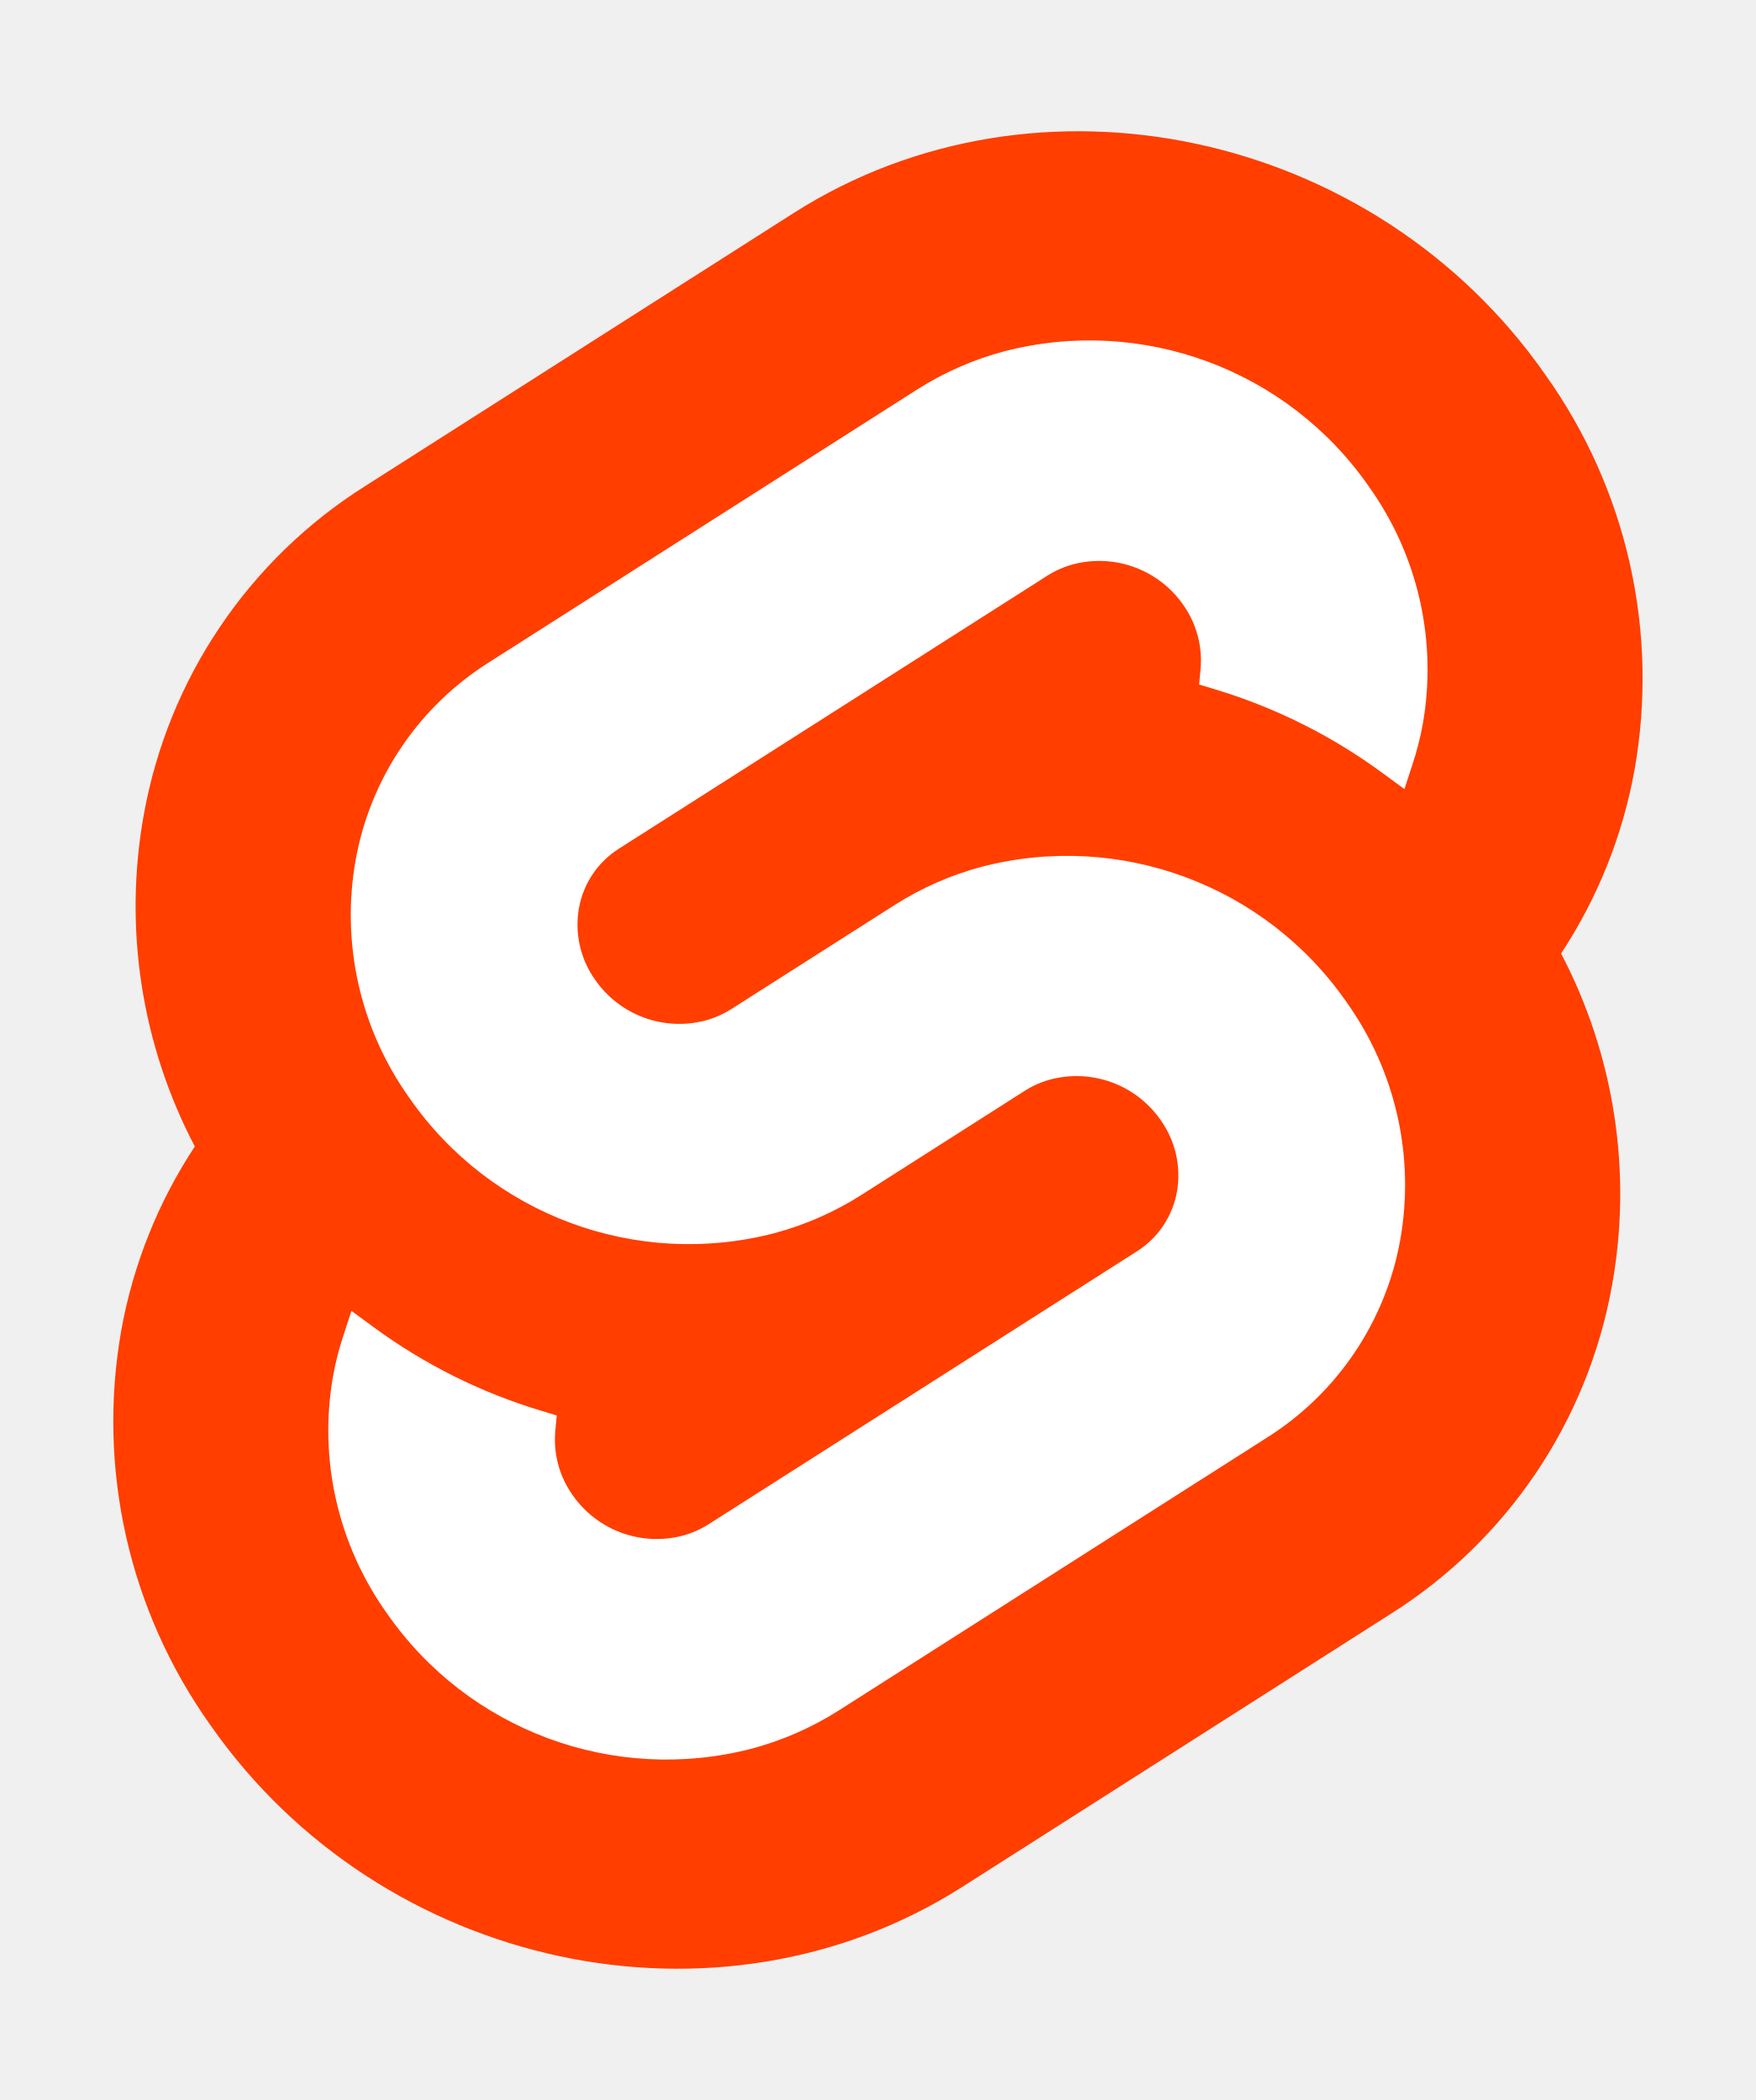
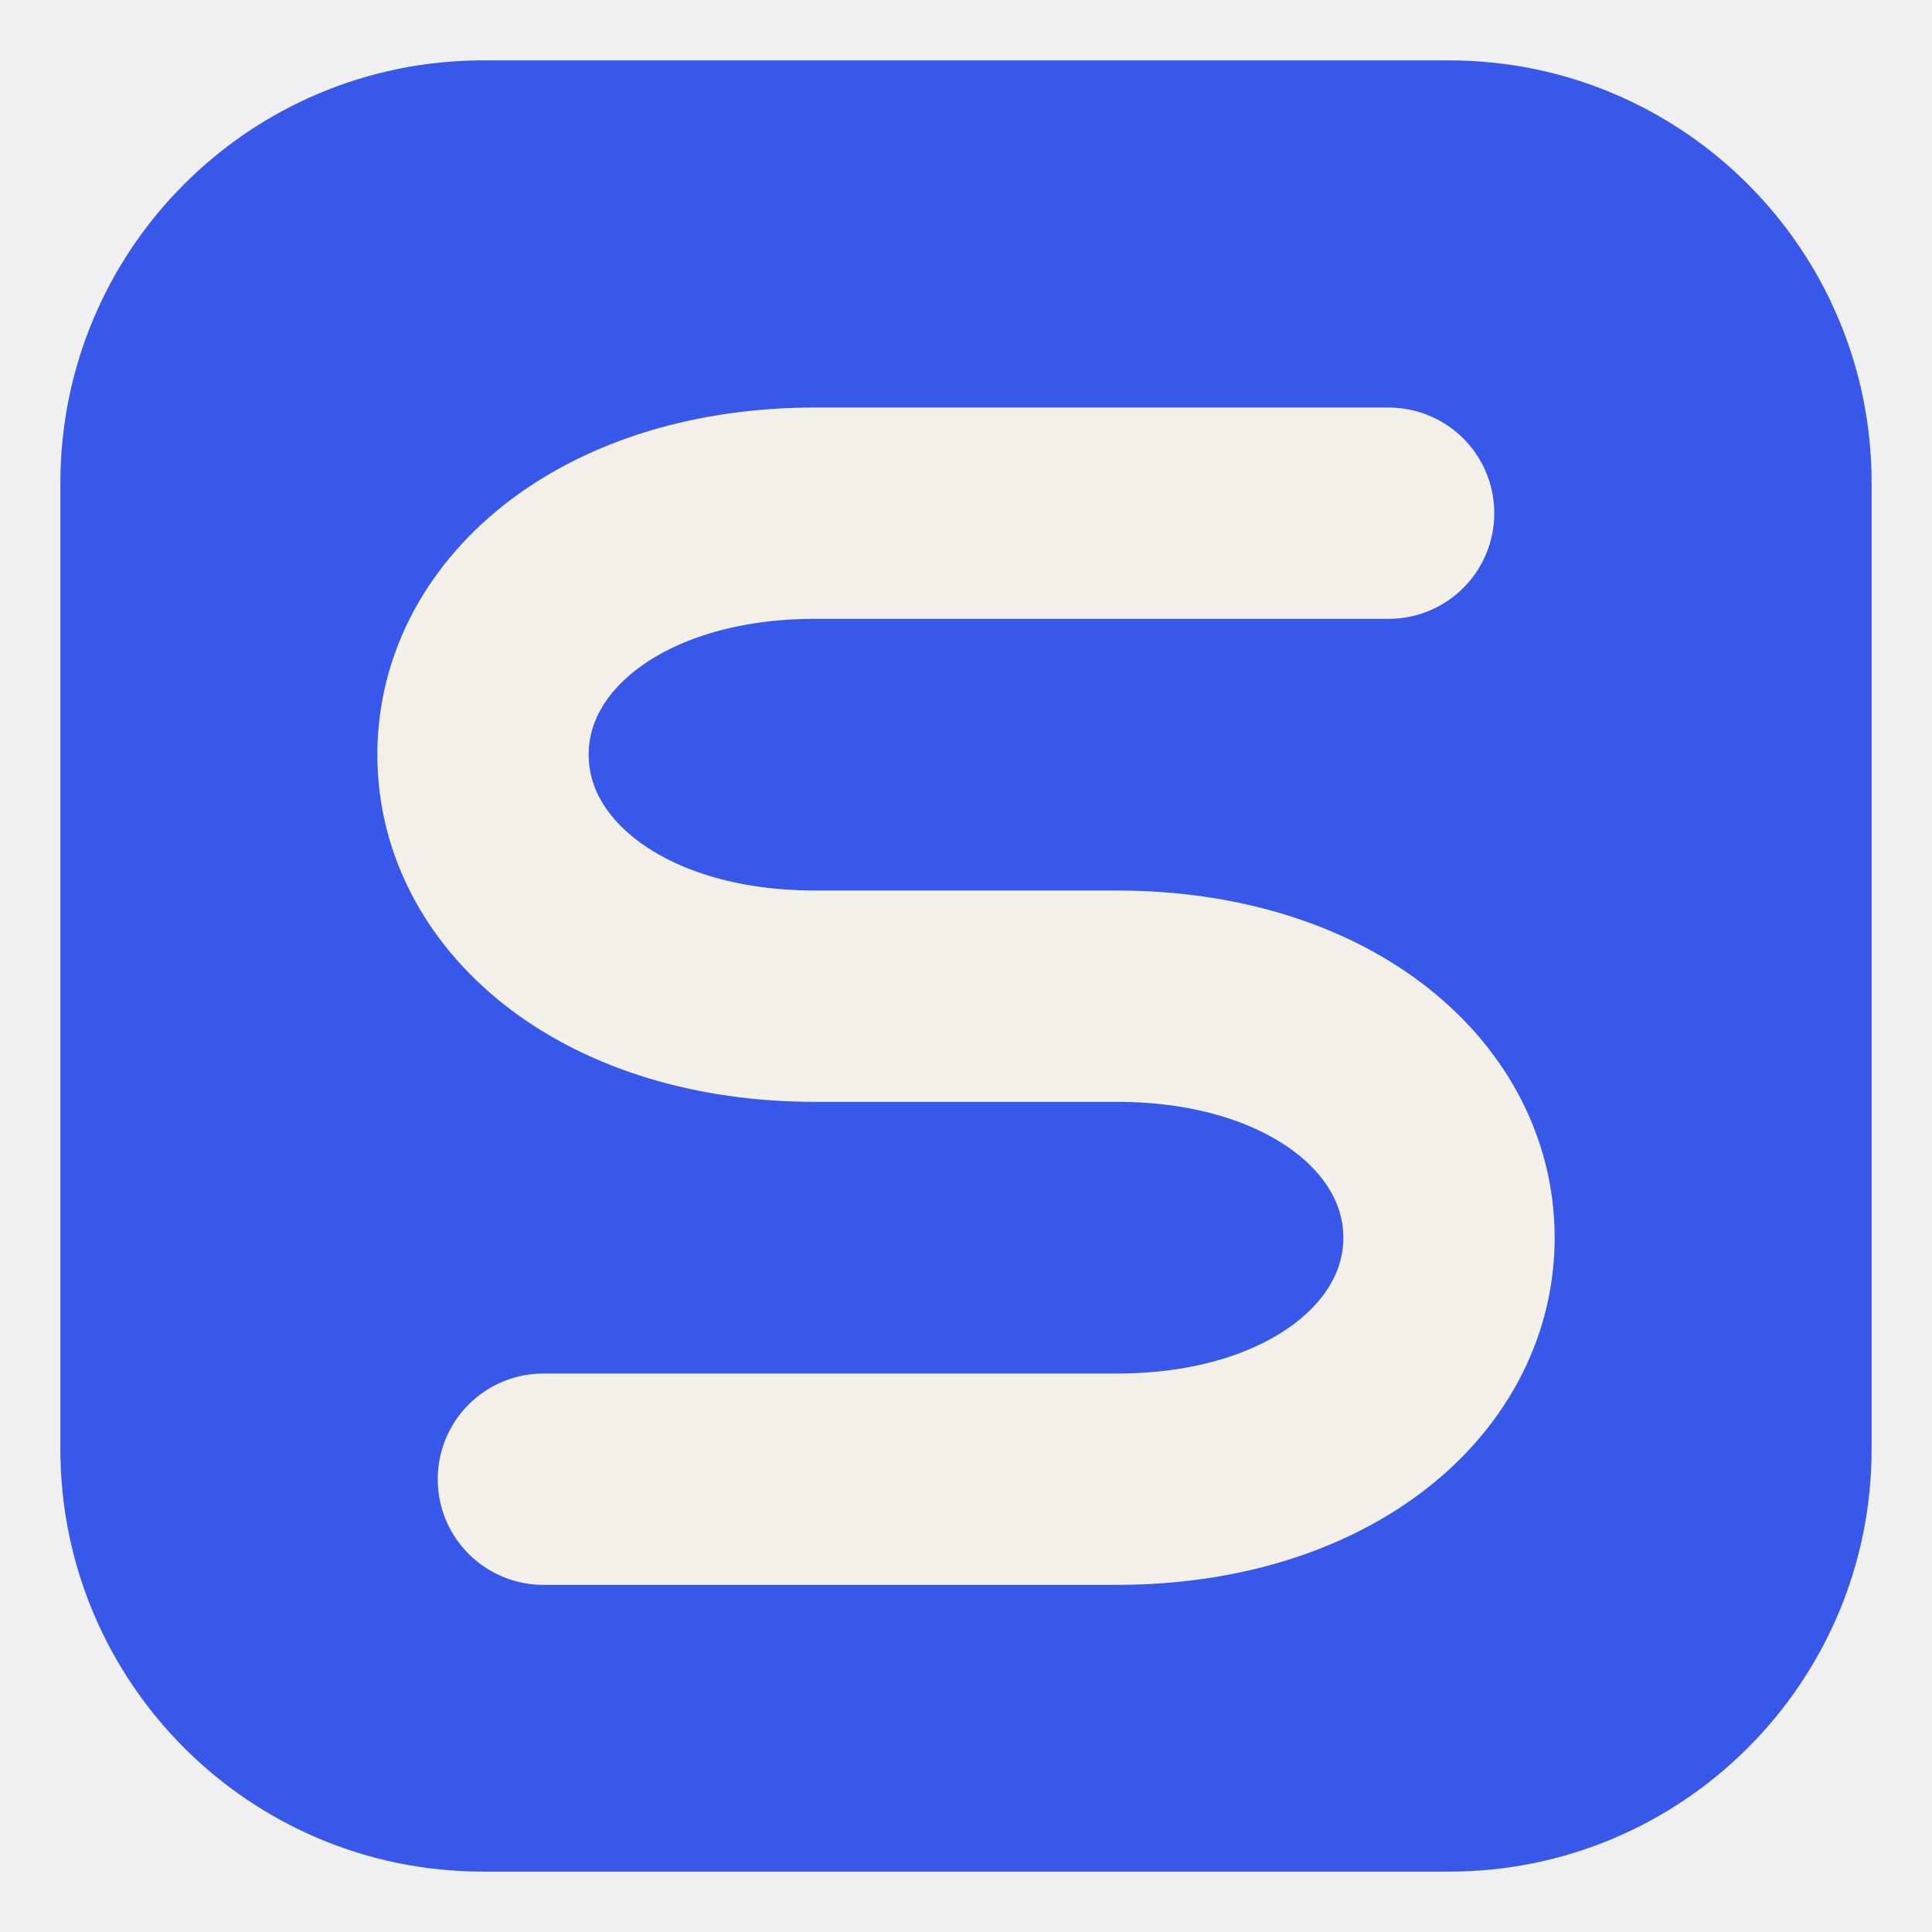
- <svg xmlns="http://www.w3.org/2000/svg" width="107" height="128" viewBox="0 0 107 128">
-   <path d="M94.157 22.819c-10.4-14.885-30.94-19.297-45.792-9.835L22.282 29.608A29.92 29.92 0 0 0 8.764 49.65a31.5 31.5 0 0 0 3.108 20.231 30 30 0 0 0-4.477 11.183 31.9 31.9 0 0 0 5.448 24.116c10.402 14.887 30.942 19.297 45.791 9.835l26.083-16.624A29.92 29.92 0 0 0 98.235 78.35a31.53 31.53 0 0 0-3.105-20.232 30 30 0 0 0 4.474-11.182 31.88 31.88 0 0 0-5.447-24.116" style="fill:#ff3e00" />
-   <path d="M45.817 106.582a20.72 20.72 0 0 1-22.237-8.243 19.17 19.17 0 0 1-3.277-14.503 18 18 0 0 1 .624-2.435l.49-1.498 1.337.981a33.6 33.6 0 0 0 10.203 5.098l.97.294-.09.968a5.85 5.85 0 0 0 1.052 3.878 6.24 6.24 0 0 0 6.695 2.485 5.8 5.8 0 0 0 1.603-.704L69.27 76.28a5.43 5.43 0 0 0 2.45-3.631 5.8 5.8 0 0 0-.987-4.371 6.24 6.24 0 0 0-6.698-2.487 5.7 5.7 0 0 0-1.6.704l-9.953 6.345a19 19 0 0 1-5.296 2.326 20.72 20.72 0 0 1-22.237-8.243 19.17 19.17 0 0 1-3.277-14.502 17.99 17.99 0 0 1 8.13-12.052l26.081-16.623a19 19 0 0 1 5.3-2.329 20.72 20.72 0 0 1 22.237 8.243 19.17 19.17 0 0 1 3.277 14.503 18 18 0 0 1-.624 2.435l-.49 1.498-1.337-.98a33.6 33.6 0 0 0-10.203-5.1l-.97-.294.09-.968a5.86 5.86 0 0 0-1.052-3.878 6.24 6.24 0 0 0-6.696-2.485 5.8 5.8 0 0 0-1.602.704L37.73 51.72a5.42 5.42 0 0 0-2.449 3.63 5.79 5.79 0 0 0 .986 4.372 6.24 6.24 0 0 0 6.698 2.486 5.8 5.8 0 0 0 1.602-.704l9.952-6.342a19 19 0 0 1 5.295-2.328 20.72 20.72 0 0 1 22.237 8.242 19.17 19.17 0 0 1 3.277 14.503 18 18 0 0 1-8.13 12.053l-26.081 16.622a19 19 0 0 1-5.3 2.328" style="fill:#fff" />
+ <svg xmlns="http://www.w3.org/2000/svg" viewBox="0 0 64 64">
+   <rect x="2" y="2" width="60" height="60" rx="14" fill="#3858e9" />
+   <path d="M46 17H27c-6.6 0-11 3.6-11 8s4.4 8 11 8h10c6.6 0 11 3.6 11 8s-4.4 8-11 8H18" fill="none" stroke="#f2f0e9" stroke-width="7" stroke-linecap="round" stroke-linejoin="round" />
</svg>
